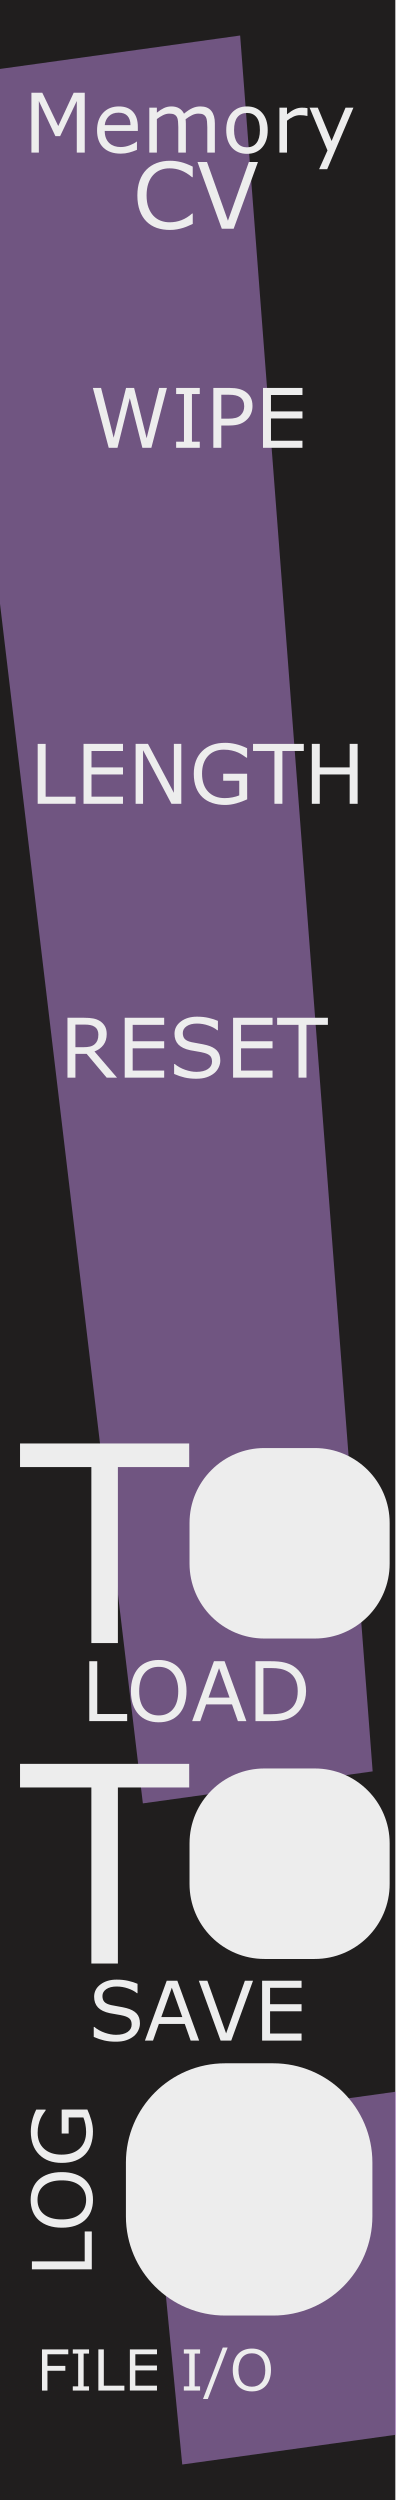
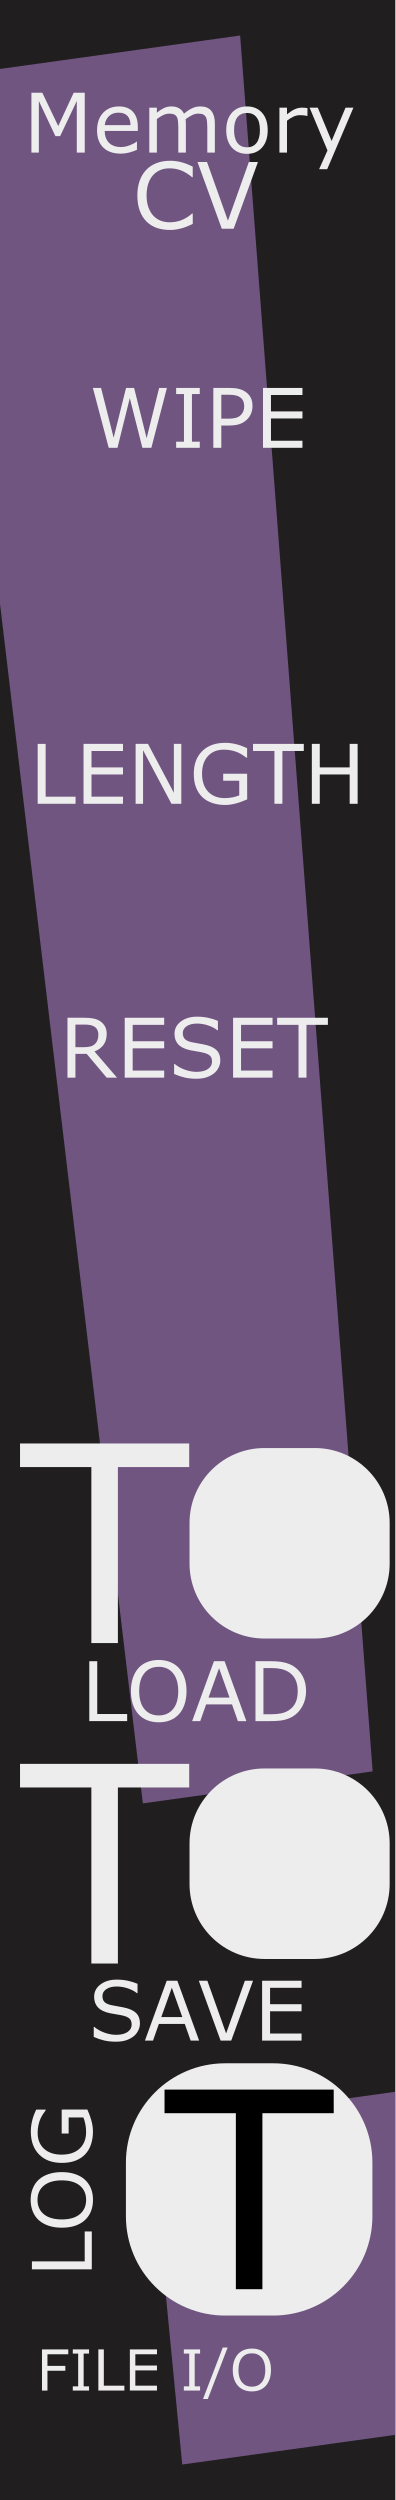
<svg xmlns="http://www.w3.org/2000/svg" width="20.32mm" height="128.5mm" viewBox="0 0 20.32 128.5" version="1.1" id="svg8">
  <defs id="defs2" />
  <g id="layer1" transform="translate(0,-168.5)" style="display:inline">
    <rect style="display:inline;opacity:1;fill:#201e1e;fill-opacity:1;fill-rule:evenodd;stroke:none;stroke-width:0.53;stroke-linecap:butt;stroke-linejoin:miter;stroke-miterlimit:4;stroke-dasharray:none;stroke-dashoffset:0;stroke-opacity:1;paint-order:normal" id="rect420" width="20.32" height="128.5" x="5.9211732e-17" y="168.5" />
    <g aria-label="!" transform="matrix(1.116713,-0.1554924,0.1283668,1.325278,-7.38373,165.3916)" id="text912" style="font-style:normal;font-weight:normal;font-size:127.426px;line-height:1.25;font-family:sans-serif;display:inline;fill:#bd8adf;fill-opacity:0.51;stroke:none;stroke-width:3.186;stroke-miterlimit:4;stroke-dasharray:none">
      <path d="M 17.008,5.718 15.39,72.853 H 4.813 L 3.071,5.718 Z M 16.386,98.363 H 3.693 V 85.234 H 16.386 Z" style="fill:#bd8adf;fill-opacity:0.51;stroke-width:3.186;stroke-miterlimit:4;stroke-dasharray:none" id="path1767" />
    </g>
  </g>
  <g id="g1684" transform="translate(0,-168.5)" style="display:inline;opacity:1">
    <g aria-label="LENGTH" id="text428" style="font-size:4.233px;line-height:1.25;word-spacing:0px;stroke-width:0.265;fill:#ededed;fill-opacity:1" transform="translate(0,0.5291667)">
      <path d="M 3.884,209.285 H 1.937 v -3.078 h 0.409 v 2.714 h 1.538 z" id="path480" style="fill:#ededed;fill-opacity:1" />
      <path d="M 6.321,209.285 H 4.294 v -3.078 h 2.028 v 0.364 H 4.703 v 0.843 h 1.619 v 0.364 H 4.703 v 1.143 h 1.619 z" id="path482" style="fill:#ededed;fill-opacity:1" />
      <path d="M 9.319,209.285 H 8.812 l -1.459,-2.753 v 2.753 H 6.971 v -3.078 h 0.635 l 1.331,2.514 v -2.514 h 0.382 z" id="path484" style="fill:#ededed;fill-opacity:1" />
      <path d="m 12.705,209.058 q -0.252,0.116 -0.552,0.203 -0.298,0.085 -0.577,0.085 -0.36,0 -0.659,-0.099 -0.3,-0.099 -0.511,-0.298 -0.213,-0.201 -0.329,-0.5 -0.116,-0.302 -0.116,-0.705 0,-0.738 0.43,-1.164 0.432,-0.428 1.184,-0.428 0.263,0 0.535,0.064 0.275,0.062 0.591,0.213 v 0.486 h -0.037 q -0.064,-0.05 -0.186,-0.13 -0.122,-0.081 -0.24,-0.134 -0.143,-0.064 -0.325,-0.105 -0.18,-0.043 -0.409,-0.043 -0.517,0 -0.819,0.333 -0.3,0.331 -0.3,0.897 0,0.597 0.314,0.93 0.314,0.331 0.856,0.331 0.198,0 0.395,-0.039 0.198,-0.039 0.347,-0.101 v -0.754 h -0.825 v -0.36 h 1.23 z" id="path486" style="fill:#ededed;fill-opacity:1" />
      <path d="m 15.615,206.571 h -1.1 v 2.714 H 14.106 v -2.714 h -1.1 v -0.364 h 2.609 z" id="path488" style="fill:#ededed;fill-opacity:1" />
      <path d="M 18.383,209.285 H 17.973 v -1.507 h -1.536 v 1.507 h -0.409 v -3.078 h 0.409 v 1.207 h 1.536 v -1.207 h 0.409 z" id="path490" style="fill:#ededed;fill-opacity:1" />
    </g>
    <g aria-label="Memory" id="text1086" style="font-size:7.056px;line-height:1.25;word-spacing:0px;stroke-width:0.265;fill:#ededed;fill-opacity:1" transform="matrix(0.6000627,0,0,0.6000627,0.6459232,70.23198)">
      <path d="M 6.183,176.834 H 5.501 v -4.42 l -1.426,3.008 H 3.668 l -1.416,-3.008 v 4.42 H 1.615 v -5.13 h 0.93 l 1.368,2.856 1.323,-2.856 h 0.947 z" id="path314" style="fill:#ededed;fill-opacity:1" />
      <path d="M 10.731,174.977 H 7.895 q 0,0.355 0.107,0.62 0.107,0.262 0.293,0.431 0.179,0.165 0.424,0.248 0.248,0.083 0.544,0.083 0.393,0 0.789,-0.155 0.4,-0.158 0.568,-0.31 h 0.034 v 0.706 q -0.327,0.138 -0.668,0.231 -0.341,0.093 -0.717,0.093 -0.958,0 -1.495,-0.517 -0.537,-0.52 -0.537,-1.474 0,-0.944 0.513,-1.499 0.517,-0.555 1.357,-0.555 0.779,0 1.199,0.455 0.424,0.455 0.424,1.292 z m -0.63,-0.496 q -0.003,-0.51 -0.258,-0.789 -0.251,-0.279 -0.768,-0.279 -0.52,0 -0.83,0.307 -0.307,0.307 -0.348,0.761 z" id="path316" style="fill:#ededed;fill-opacity:1" />
      <path d="m 17.328,176.834 h -0.648 v -2.191 q 0,-0.248 -0.024,-0.479 -0.021,-0.231 -0.093,-0.369 -0.079,-0.148 -0.227,-0.224 -0.148,-0.076 -0.427,-0.076 -0.272,0 -0.544,0.138 -0.272,0.134 -0.544,0.345 0.01,0.079 0.017,0.186 0.007,0.103 0.007,0.207 v 2.463 h -0.648 v -2.191 q 0,-0.255 -0.024,-0.482 -0.021,-0.231 -0.093,-0.369 -0.079,-0.148 -0.227,-0.22 -0.148,-0.076 -0.427,-0.076 -0.265,0 -0.534,0.131 -0.265,0.131 -0.531,0.334 v 2.873 h -0.648 v -3.848 h 0.648 v 0.427 q 0.303,-0.251 0.603,-0.393 0.303,-0.141 0.644,-0.141 0.393,0 0.665,0.165 0.276,0.165 0.41,0.458 0.393,-0.331 0.717,-0.475 0.324,-0.148 0.692,-0.148 0.634,0 0.934,0.386 0.303,0.382 0.303,1.071 z" id="path318" style="fill:#ededed;fill-opacity:1" />
      <path d="m 21.855,174.912 q 0,0.941 -0.482,1.485 -0.482,0.544 -1.292,0.544 -0.816,0 -1.299,-0.544 -0.479,-0.544 -0.479,-1.485 0,-0.941 0.479,-1.485 0.482,-0.548 1.299,-0.548 0.81,0 1.292,0.548 0.482,0.544 0.482,1.485 z m -0.668,0 q 0,-0.748 -0.293,-1.109 -0.293,-0.365 -0.813,-0.365 -0.527,0 -0.82,0.365 -0.289,0.362 -0.289,1.109 0,0.723 0.293,1.099 0.293,0.372 0.816,0.372 0.517,0 0.81,-0.369 0.296,-0.372 0.296,-1.102 z" id="path320" style="fill:#ededed;fill-opacity:1" />
      <path d="m 25.259,173.692 h -0.034 q -0.145,-0.034 -0.282,-0.048 -0.134,-0.017 -0.32,-0.017 -0.3,0 -0.579,0.134 -0.279,0.131 -0.537,0.341 v 2.732 h -0.648 v -3.848 h 0.648 v 0.568 q 0.386,-0.31 0.679,-0.438 0.296,-0.131 0.603,-0.131 0.169,0 0.245,0.01 0.076,0.007 0.227,0.031 z" id="path322" style="fill:#ededed;fill-opacity:1" />
      <path d="m 29.197,172.986 -2.246,5.268 h -0.692 l 0.717,-1.605 -1.533,-3.662 h 0.703 l 1.182,2.853 1.192,-2.853 z" id="path324" style="fill:#ededed;fill-opacity:1" />
    </g>
    <g aria-label="WIPE" id="text494" style="font-size:4.233px;line-height:1.25;word-spacing:0px;stroke-width:0.265;fill:#ededed;fill-opacity:1" transform="translate(-4.280578,-3.175)">
      <path d="m 12.86,191.615 -0.8,3.078 H 11.599 l -0.647,-2.555 -0.633,2.555 H 9.869 l -0.814,-3.078 h 0.42 l 0.647,2.559 0.637,-2.559 h 0.415 l 0.643,2.584 0.643,-2.584 z" id="path496" style="fill:#ededed;fill-opacity:1" />
      <path d="M 14.549,194.692 H 13.334 v -0.314 h 0.403 v -2.449 H 13.334 v -0.314 h 1.215 v 0.314 h -0.403 v 2.449 h 0.403 z" id="path498" style="fill:#ededed;fill-opacity:1" />
      <path d="m 17.259,192.545 q 0,0.205 -0.072,0.38 -0.07,0.174 -0.198,0.302 -0.159,0.159 -0.376,0.24 -0.217,0.079 -0.548,0.079 H 15.655 v 1.147 h -0.409 v -3.078 h 0.835 q 0.277,0 0.469,0.048 0.192,0.045 0.341,0.145 0.176,0.118 0.271,0.294 0.097,0.176 0.097,0.444 z m -0.426,0.01 q 0,-0.159 -0.056,-0.277 -0.056,-0.118 -0.169,-0.192 -0.099,-0.064 -0.227,-0.091 -0.126,-0.029 -0.32,-0.029 h -0.405 v 1.23 h 0.345 q 0.248,0 0.403,-0.043 0.155,-0.045 0.252,-0.143 0.097,-0.099 0.136,-0.209 0.041,-0.11 0.041,-0.246 z" id="path500" style="fill:#ededed;fill-opacity:1" />
      <path d="M 19.826,194.692 H 17.799 v -3.078 h 2.028 v 0.364 h -1.619 v 0.843 h 1.619 v 0.364 h -1.619 v 1.143 h 1.619 z" id="path502" style="fill:#ededed;fill-opacity:1" />
    </g>
    <g aria-label="RESET" id="text401" style="font-size:4.233px;line-height:1.25;word-spacing:0px;display:inline;stroke-width:0.265;fill:#ededed;fill-opacity:1" transform="translate(1.182577,173.8962)">
      <path d="M 4.831,49.995 H 4.3 L 3.27,48.771 H 2.694 v 1.224 h -0.409 v -3.078 h 0.862 q 0.279,0 0.465,0.037 0.186,0.035 0.335,0.128 0.167,0.105 0.26,0.267 0.095,0.159 0.095,0.405 0,0.333 -0.167,0.558 -0.167,0.223 -0.461,0.337 z M 3.874,47.783 q 0,-0.132 -0.048,-0.234 Q 3.781,47.446 3.673,47.376 3.584,47.316 3.463,47.293 3.341,47.268 3.175,47.268 H 2.694 v 1.162 h 0.413 q 0.194,0 0.339,-0.033 0.145,-0.035 0.246,-0.128 0.093,-0.087 0.136,-0.198 0.045,-0.114 0.045,-0.287 z" id="path407" style="fill:#ededed;fill-opacity:1" />
      <path d="M 7.256,49.995 H 5.228 v -3.078 h 2.028 v 0.364 H 5.637 v 0.843 h 1.619 v 0.364 H 5.637 v 1.143 h 1.619 z" id="path409" style="fill:#ededed;fill-opacity:1" />
      <path d="m 10.141,49.116 q 0,0.18 -0.085,0.356 -0.083,0.176 -0.234,0.298 -0.165,0.132 -0.387,0.207 -0.219,0.074 -0.529,0.074 -0.333,0 -0.599,-0.062 -0.265,-0.062 -0.54,-0.184 v -0.513 h 0.029 q 0.234,0.194 0.54,0.3 0.306,0.105 0.575,0.105 0.38,0 0.591,-0.143 0.213,-0.143 0.213,-0.38 0,-0.205 -0.101,-0.302 Q 9.515,48.775 9.31,48.722 9.155,48.68 8.973,48.653 8.793,48.626 8.591,48.585 8.182,48.498 7.983,48.29 7.787,48.079 7.787,47.742 q 0,-0.387 0.327,-0.633 0.327,-0.248 0.829,-0.248 0.325,0 0.595,0.062 0.271,0.062 0.48,0.153 v 0.484 H 9.988 q -0.176,-0.149 -0.463,-0.246 -0.285,-0.099 -0.585,-0.099 -0.329,0 -0.529,0.136 -0.198,0.136 -0.198,0.351 0,0.192 0.099,0.302 0.099,0.11 0.349,0.167 0.132,0.029 0.376,0.07 0.244,0.041 0.413,0.085 0.343,0.091 0.517,0.275 0.174,0.184 0.174,0.515 z" id="path411" style="fill:#ededed;fill-opacity:1" />
      <path d="m 12.826,49.995 h -2.028 v -3.078 h 2.028 v 0.364 h -1.619 v 0.843 h 1.619 v 0.364 h -1.619 v 1.143 h 1.619 z" id="path413" style="fill:#ededed;fill-opacity:1" />
      <path d="m 15.671,47.281 h -1.1 v 2.714 h -0.409 v -2.714 h -1.1 v -0.364 h 2.609 z" id="path415" style="fill:#ededed;fill-opacity:1" />
    </g>
    <g aria-label="FILE I/O" id="text329" style="font-size:2.91px;line-height:1.25;word-spacing:0px;stroke-width:0.218;fill:#ededed;fill-opacity:1" transform="translate(-2.116667,5.291667)">
      <path d="M 5.626,284.218 H 4.556 v 0.597 h 0.919 v 0.25 H 4.556 v 1.019 H 4.275 v -2.116 h 1.351 z" id="path1299" style="fill:#ededed;fill-opacity:1" />
      <path d="M 6.693,286.083 H 5.858 v -0.216 h 0.277 v -1.684 H 5.858 v -0.216 h 0.835 v 0.216 H 6.416 v 1.684 h 0.277 z" id="path1301" style="fill:#ededed;fill-opacity:1" />
      <path d="M 8.51,286.083 H 7.172 v -2.116 h 0.281 v 1.865 h 1.057 z" id="path1303" style="fill:#ededed;fill-opacity:1" />
      <path d="M 10.186,286.083 H 8.792 v -2.116 h 1.394 v 0.25 H 9.073 v 0.58 h 1.112 v 0.25 H 9.073 v 0.786 h 1.112 z" id="path1305" style="fill:#ededed;fill-opacity:1" />
      <path d="m 12.401,286.083 h -0.835 v -0.216 h 0.277 v -1.684 h -0.277 v -0.216 h 0.835 v 0.216 h -0.277 v 1.684 h 0.277 z" id="path1307" style="fill:#ededed;fill-opacity:1" />
      <path d="m 13.817,283.873 -1.019,2.643 h -0.246 l 1.014,-2.643 z" id="path1309" style="fill:#ededed;fill-opacity:1" />
      <path d="m 15.778,284.211 q 0.129,0.142 0.197,0.348 0.07,0.206 0.07,0.467 0,0.261 -0.071,0.469 -0.07,0.206 -0.196,0.344 -0.131,0.143 -0.31,0.216 -0.178,0.072 -0.406,0.072 -0.223,0 -0.406,-0.074 -0.182,-0.074 -0.31,-0.215 -0.128,-0.141 -0.197,-0.345 -0.068,-0.205 -0.068,-0.467 0,-0.259 0.068,-0.463 0.068,-0.206 0.199,-0.352 0.125,-0.139 0.31,-0.213 0.186,-0.074 0.405,-0.074 0.227,0 0.408,0.075 0.182,0.074 0.308,0.212 z m -0.026,0.816 q 0,-0.412 -0.185,-0.635 -0.185,-0.224 -0.504,-0.224 -0.323,0 -0.507,0.224 -0.183,0.223 -0.183,0.635 0,0.416 0.188,0.638 0.188,0.22 0.503,0.22 0.315,0 0.502,-0.22 0.188,-0.222 0.188,-0.638 z" id="path1311" style="fill:#ededed;fill-opacity:1" />
    </g>
    <g aria-label="T" id="text1225-8" style="font-size:14.111px;line-height:1.25;word-spacing:0px;display:inline;stroke-width:0.265;fill:#ededed;fill-opacity:1" transform="translate(21.91364,-21.94584)">
      <path d="m -12.188,265.853 h -3.666 v 9.047 h -1.364 v -9.047 h -3.666 v -1.213 h 8.695 z" id="path1227-8" style="fill:#ededed;fill-opacity:1" />
    </g>
    <g aria-label="LOAD" id="text647" style="font-size:4.233px;line-height:1.25;word-spacing:0px;display:inline;stroke-width:0.265;fill:#ededed;fill-opacity:1" transform="translate(21.76221,202.8957)">
      <path d="m -15.226,54.069 h -1.947 v -3.078 h 0.409 v 2.714 h 1.538 z" id="path699" style="fill:#ededed;fill-opacity:1" />
      <path d="m -12.563,51.344 q 0.188,0.207 0.287,0.506 0.101,0.3 0.101,0.68 0,0.38 -0.103,0.682 -0.101,0.3 -0.285,0.5 -0.19,0.209 -0.451,0.314 -0.258,0.105 -0.591,0.105 -0.325,0 -0.591,-0.107 -0.265,-0.107 -0.451,-0.312 -0.186,-0.205 -0.287,-0.502 -0.099,-0.298 -0.099,-0.68 0,-0.376 0.099,-0.674 0.099,-0.3 0.289,-0.513 0.182,-0.203 0.451,-0.31 0.271,-0.107 0.589,-0.107 0.331,0 0.593,0.11 0.265,0.107 0.449,0.308 z m -0.037,1.186 q 0,-0.599 -0.269,-0.924 -0.269,-0.327 -0.734,-0.327 -0.469,0 -0.738,0.327 -0.267,0.325 -0.267,0.924 0,0.606 0.273,0.928 0.273,0.32 0.732,0.32 0.459,0 0.73,-0.32 0.273,-0.322 0.273,-0.928 z" id="path701" style="fill:#ededed;fill-opacity:1" />
      <path d="m -9.099,54.069 h -0.436 l -0.302,-0.858 h -1.331 l -0.302,0.858 h -0.415 l 1.12,-3.078 h 0.546 z m -0.864,-1.209 -0.54,-1.511 -0.542,1.511 z" id="path703" style="fill:#ededed;fill-opacity:1" />
      <path d="m -6.031,52.533 q 0,0.42 -0.184,0.761 -0.182,0.341 -0.486,0.529 -0.211,0.13 -0.471,0.188 -0.258,0.058 -0.682,0.058 h -0.777 v -3.078 h 0.769 q 0.451,0 0.715,0.066 0.267,0.064 0.451,0.178 0.314,0.196 0.49,0.523 0.176,0.327 0.176,0.775 z m -0.428,-0.006 q 0,-0.362 -0.126,-0.61 -0.126,-0.248 -0.376,-0.391 -0.182,-0.103 -0.387,-0.143 -0.205,-0.041 -0.49,-0.041 h -0.384 v 2.375 h 0.384 q 0.296,0 0.515,-0.043 0.221,-0.043 0.405,-0.161 0.229,-0.147 0.343,-0.387 0.116,-0.24 0.116,-0.599 z" id="path705" style="fill:#ededed;fill-opacity:1" />
    </g>
    <rect style="display:inline;fill:#ededed;fill-opacity:1;stroke-width:0.239" id="rect652" width="12.669" height="12.967" x="6.472" y="274.553" ry="5.104" />
-     <g aria-label="T" id="text1225-8-2" style="font-size:14.111px;line-height:1.25;word-spacing:0px;display:inline;fill:#ededed;fill-opacity:1;stroke-width:0.265" transform="translate(29.34131,11.26602)">
-       <path d="m -12.188,265.853 h -3.666 v 9.047 h -1.364 v -9.047 h -3.666 v -1.213 h 8.695 z" id="path1227-8-9" style="fill:#ededed;fill-opacity:1" />
+     <g aria-label="T" id="text1225-8-2" style="font-size:14.111px;line-height:1.25;word-spacing:0px;display:inline;fill:#000000;fill-opacity:1;stroke-width:0.265" transform="translate(29.34131,11.26602)">
+       <path d="m -12.188,265.853 h -3.666 v 9.047 h -1.364 v -9.047 h -3.666 v -1.213 h 8.695 z" id="path1227-8-9" style="fill:#000000;fill-opacity:1" />
    </g>
    <rect style="display:inline;fill:#ededed;fill-opacity:1;stroke-width:0.187" id="rect652-5" width="10.287" height="9.792" x="9.742" y="74.429" ry="3.854" transform="translate(0,168.5)" />
    <rect style="display:inline;fill:#ededed;fill-opacity:1;stroke-width:0.187" id="rect652-5-0" width="10.287" height="9.792" x="9.742" y="90.899" ry="3.854" transform="translate(0,168.5)" />
    <g aria-label="SAVE" id="text2727" style="display:inline;font-size:4.233px;line-height:1.25;word-spacing:0px;stroke-width:0.265;fill:#ededed;fill-opacity:1" transform="translate(23.71936,172.7333)">
      <path d="m -16.527,99.775 q 0,0.18 -0.085,0.356 -0.083,0.176 -0.234,0.298 -0.165,0.132 -0.387,0.207 -0.219,0.074 -0.529,0.074 -0.333,0 -0.599,-0.062 -0.265,-0.062 -0.54,-0.184 v -0.513 h 0.029 q 0.234,0.194 0.54,0.3 0.306,0.105 0.575,0.105 0.38,0 0.591,-0.143 0.213,-0.143 0.213,-0.38 0,-0.205 -0.101,-0.302 -0.099,-0.097 -0.304,-0.151 -0.155,-0.041 -0.337,-0.068 -0.18,-0.027 -0.382,-0.068 -0.409,-0.087 -0.608,-0.296 -0.196,-0.211 -0.196,-0.548 0,-0.387 0.327,-0.633 0.327,-0.248 0.829,-0.248 0.325,0 0.595,0.062 0.271,0.062 0.48,0.153 v 0.484 h -0.029 q -0.176,-0.149 -0.463,-0.246 -0.285,-0.099 -0.585,-0.099 -0.329,0 -0.529,0.136 -0.198,0.136 -0.198,0.351 0,0.192 0.099,0.302 0.099,0.11 0.349,0.167 0.132,0.029 0.376,0.07 0.244,0.041 0.413,0.085 0.343,0.091 0.517,0.275 0.174,0.184 0.174,0.515 z" id="path2733" style="fill:#ededed;fill-opacity:1" />
      <path d="m -13.484,100.654 h -0.436 l -0.302,-0.858 h -1.331 l -0.302,0.858 h -0.415 l 1.12,-3.078 h 0.546 z m -0.864,-1.209 -0.54,-1.511 -0.542,1.511 z" id="path2735" style="fill:#ededed;fill-opacity:1" />
      <path d="m -10.714,97.576 -1.12,3.078 h -0.546 l -1.12,-3.078 h 0.438 l 0.965,2.708 0.965,-2.708 z" id="path2737" style="fill:#ededed;fill-opacity:1" />
      <path d="m -8.219,100.654 h -2.028 v -3.078 h 2.028 v 0.364 h -1.619 v 0.843 h 1.619 v 0.364 h -1.619 v 1.143 h 1.619 z" id="path2739" style="fill:#ededed;fill-opacity:1" />
    </g>
    <g aria-label="T" id="text1225-8-8" style="display:inline;font-size:14.111px;line-height:1.25;word-spacing:0px;stroke-width:0.265;fill:#ededed;fill-opacity:1" transform="translate(21.91364,-5.475809)">
      <path d="m -12.188,265.853 h -3.666 v 9.047 h -1.364 v -9.047 h -3.666 v -1.213 h 8.695 z" id="path1227-8-6" style="fill:#ededed;fill-opacity:1" />
    </g>
    <g aria-label="LOG" transform="rotate(-90,84.24999,84.24999)" id="text2563" style="font-size:4.233px;line-height:1.25;word-spacing:0px;display:inline;stroke-width:0.265;fill:#ededed;fill-opacity:1">
      <path d="m -114.697,4.718 h -1.947 V 1.64 h 0.409 v 2.714 h 1.538 z" id="path364" style="fill:#ededed;fill-opacity:1" />
      <path d="m -112.034,1.993 q 0.188,0.207 0.287,0.506 0.101,0.3 0.101,0.68 0,0.38 -0.103,0.682 -0.101,0.3 -0.285,0.5 -0.19,0.209 -0.451,0.314 -0.258,0.105 -0.591,0.105 -0.325,0 -0.591,-0.107 -0.265,-0.107 -0.451,-0.312 -0.186,-0.205 -0.287,-0.502 -0.099,-0.298 -0.099,-0.68 0,-0.376 0.099,-0.674 0.099,-0.3 0.289,-0.513 0.182,-0.203 0.451,-0.31 0.271,-0.107 0.589,-0.107 0.331,0 0.593,0.11 0.265,0.107 0.449,0.308 z m -0.037,1.186 q 0,-0.599 -0.269,-0.924 -0.269,-0.327 -0.734,-0.327 -0.469,0 -0.738,0.327 -0.267,0.325 -0.267,0.924 0,0.606 0.273,0.928 0.273,0.32 0.732,0.32 0.459,0 0.73,-0.32 0.273,-0.322 0.273,-0.928 z" id="path366" style="fill:#ededed;fill-opacity:1" />
      <path d="m -108.429,4.49 q -0.252,0.116 -0.552,0.203 -0.298,0.085 -0.577,0.085 -0.36,0 -0.659,-0.099 -0.3,-0.099 -0.511,-0.298 -0.213,-0.201 -0.329,-0.5 -0.116,-0.302 -0.116,-0.705 0,-0.738 0.43,-1.164 0.432,-0.428 1.184,-0.428 0.263,0 0.535,0.064 0.275,0.062 0.591,0.213 v 0.486 h -0.037 q -0.064,-0.05 -0.186,-0.13 -0.122,-0.081 -0.24,-0.134 -0.143,-0.064 -0.325,-0.105 -0.18,-0.043 -0.409,-0.043 -0.517,0 -0.819,0.333 -0.3,0.331 -0.3,0.897 0,0.597 0.314,0.93 0.314,0.331 0.856,0.331 0.198,0 0.395,-0.039 0.198,-0.039 0.347,-0.101 V 3.529 h -0.825 V 3.17 h 1.23 z" id="path368" style="fill:#ededed;fill-opacity:1" />
    </g>
    <g aria-label="CV" id="text4026" style="font-size:5.644px;line-height:1.25;word-spacing:0px;stroke-width:0.265;fill:#ededed;fill-opacity:1" transform="matrix(0.8362792,0,0,0.8362792,1.632949,28.93981)">
      <path d="m 9.895,180.644 q -0.152,0.066 -0.276,0.124 -0.121,0.058 -0.32,0.121 -0.168,0.052 -0.367,0.088 -0.196,0.039 -0.433,0.039 -0.446,0 -0.813,-0.124 -0.364,-0.127 -0.634,-0.394 -0.265,-0.262 -0.413,-0.664 -0.149,-0.405 -0.149,-0.94 0,-0.507 0.143,-0.907 0.143,-0.4 0.413,-0.675 0.262,-0.267 0.631,-0.408 0.372,-0.141 0.824,-0.141 0.331,0 0.659,0.08 0.331,0.08 0.733,0.281 v 0.648 h -0.041 q -0.339,-0.284 -0.672,-0.413 -0.333,-0.13 -0.714,-0.13 -0.311,0 -0.562,0.102 -0.248,0.099 -0.444,0.311 -0.19,0.207 -0.298,0.524 -0.105,0.314 -0.105,0.728 0,0.433 0.116,0.744 0.119,0.311 0.303,0.507 0.193,0.204 0.449,0.303 0.259,0.097 0.546,0.097 0.394,0 0.739,-0.135 0.345,-0.135 0.645,-0.405 h 0.039 z" id="path4028" style="fill:#ededed;fill-opacity:1" />
      <path d="m 13.902,176.838 -1.494,4.104 h -0.728 l -1.494,-4.104 h 0.584 l 1.287,3.61 1.287,-3.61 z" id="path4030" style="fill:#ededed;fill-opacity:1" />
    </g>
  </g>
  <g id="layer2" style="display:none">
    <circle r="4" cy="14.817" cx="5.378" id="circle4956-3-5-3" style="display:inline;opacity:1;vector-effect:none;fill:#00ff00;fill-opacity:1;fill-rule:evenodd;stroke:none;stroke-width:1;stroke-linecap:butt;stroke-linejoin:miter;stroke-miterlimit:4;stroke-dasharray:none;stroke-dashoffset:0;stroke-opacity:1;paint-order:normal" />
    <circle r="4" cy="79.325" cx="5.378" id="circle4956-3-5-3-9" style="display:inline;fill:#00ff00;fill-opacity:1;fill-rule:evenodd;stroke:none;stroke-width:1;stroke-linecap:butt;stroke-linejoin:miter;stroke-miterlimit:4;stroke-dasharray:none;stroke-dashoffset:0;stroke-opacity:1;paint-order:normal" />
    <circle style="display:inline;opacity:1;vector-effect:none;fill:#ff0000;fill-opacity:1;fill-rule:evenodd;stroke:none;stroke-width:1;stroke-linecap:butt;stroke-linejoin:miter;stroke-miterlimit:4;stroke-dasharray:none;stroke-dashoffset:0;stroke-opacity:1;paint-order:normal" id="path4954-3-0-2-9-7-7-1" cx="14.886" cy="14.817" r="4" />
    <circle style="display:inline;vector-effect:none;fill:#ff0000;fill-opacity:1;fill-rule:evenodd;stroke:none;stroke-width:1;stroke-linecap:butt;stroke-linejoin:miter;stroke-miterlimit:4;stroke-dasharray:none;stroke-dashoffset:0;stroke-opacity:1;paint-order:normal" id="path4954-3-0-2-9-7-7-1-1" cx="10.16" cy="46.959" r="4" />
    <circle style="display:inline;vector-effect:none;fill:#ff00ff;fill-opacity:1;fill-rule:evenodd;stroke:none;stroke-width:1;stroke-linecap:butt;stroke-linejoin:miter;stroke-miterlimit:4;stroke-dasharray:none;stroke-dashoffset:0;stroke-opacity:1;paint-order:normal" id="path4954-3-0-2-9-7-7-1-1-1" cx="17.039" cy="121.986" r="4" />
    <circle style="display:inline;opacity:1;vector-effect:none;fill:#ff0000;fill-opacity:1;fill-rule:evenodd;stroke:none;stroke-width:1;stroke-linecap:butt;stroke-linejoin:miter;stroke-miterlimit:4;stroke-dasharray:none;stroke-dashoffset:0;stroke-opacity:1;paint-order:normal" id="path4954" cx="10.16" cy="32.837" r="4" />
    <circle style="display:inline;vector-effect:none;fill:#0000ff;fill-opacity:1;fill-rule:evenodd;stroke:none;stroke-width:1;stroke-linecap:butt;stroke-linejoin:miter;stroke-miterlimit:4;stroke-dasharray:none;stroke-dashoffset:0;stroke-opacity:1;paint-order:normal" id="circle4958" cx="12.806" cy="112.537" r="4" />
    <circle style="display:inline;vector-effect:none;fill:#0000ff;fill-opacity:1;fill-rule:evenodd;stroke:none;stroke-width:1;stroke-linecap:butt;stroke-linejoin:miter;stroke-miterlimit:4;stroke-dasharray:none;stroke-dashoffset:0;stroke-opacity:1;paint-order:normal" id="circle4958-6" cx="14.886" cy="79.325" r="4" />
    <circle r="4" cy="95.795" cx="5.378" id="circle4956-3-5-3-9-5" style="display:inline;vector-effect:none;fill:#00ff00;fill-opacity:1;fill-rule:evenodd;stroke:none;stroke-width:1;stroke-linecap:butt;stroke-linejoin:miter;stroke-miterlimit:4;stroke-dasharray:none;stroke-dashoffset:0;stroke-opacity:1;paint-order:normal" />
    <circle style="display:inline;vector-effect:none;fill:#0000ff;fill-opacity:1;fill-rule:evenodd;stroke:none;stroke-width:1;stroke-linecap:butt;stroke-linejoin:miter;stroke-miterlimit:4;stroke-dasharray:none;stroke-dashoffset:0;stroke-opacity:1;paint-order:normal" id="circle4958-6-9" cx="14.886" cy="95.795" r="4" />
  </g>
</svg>
